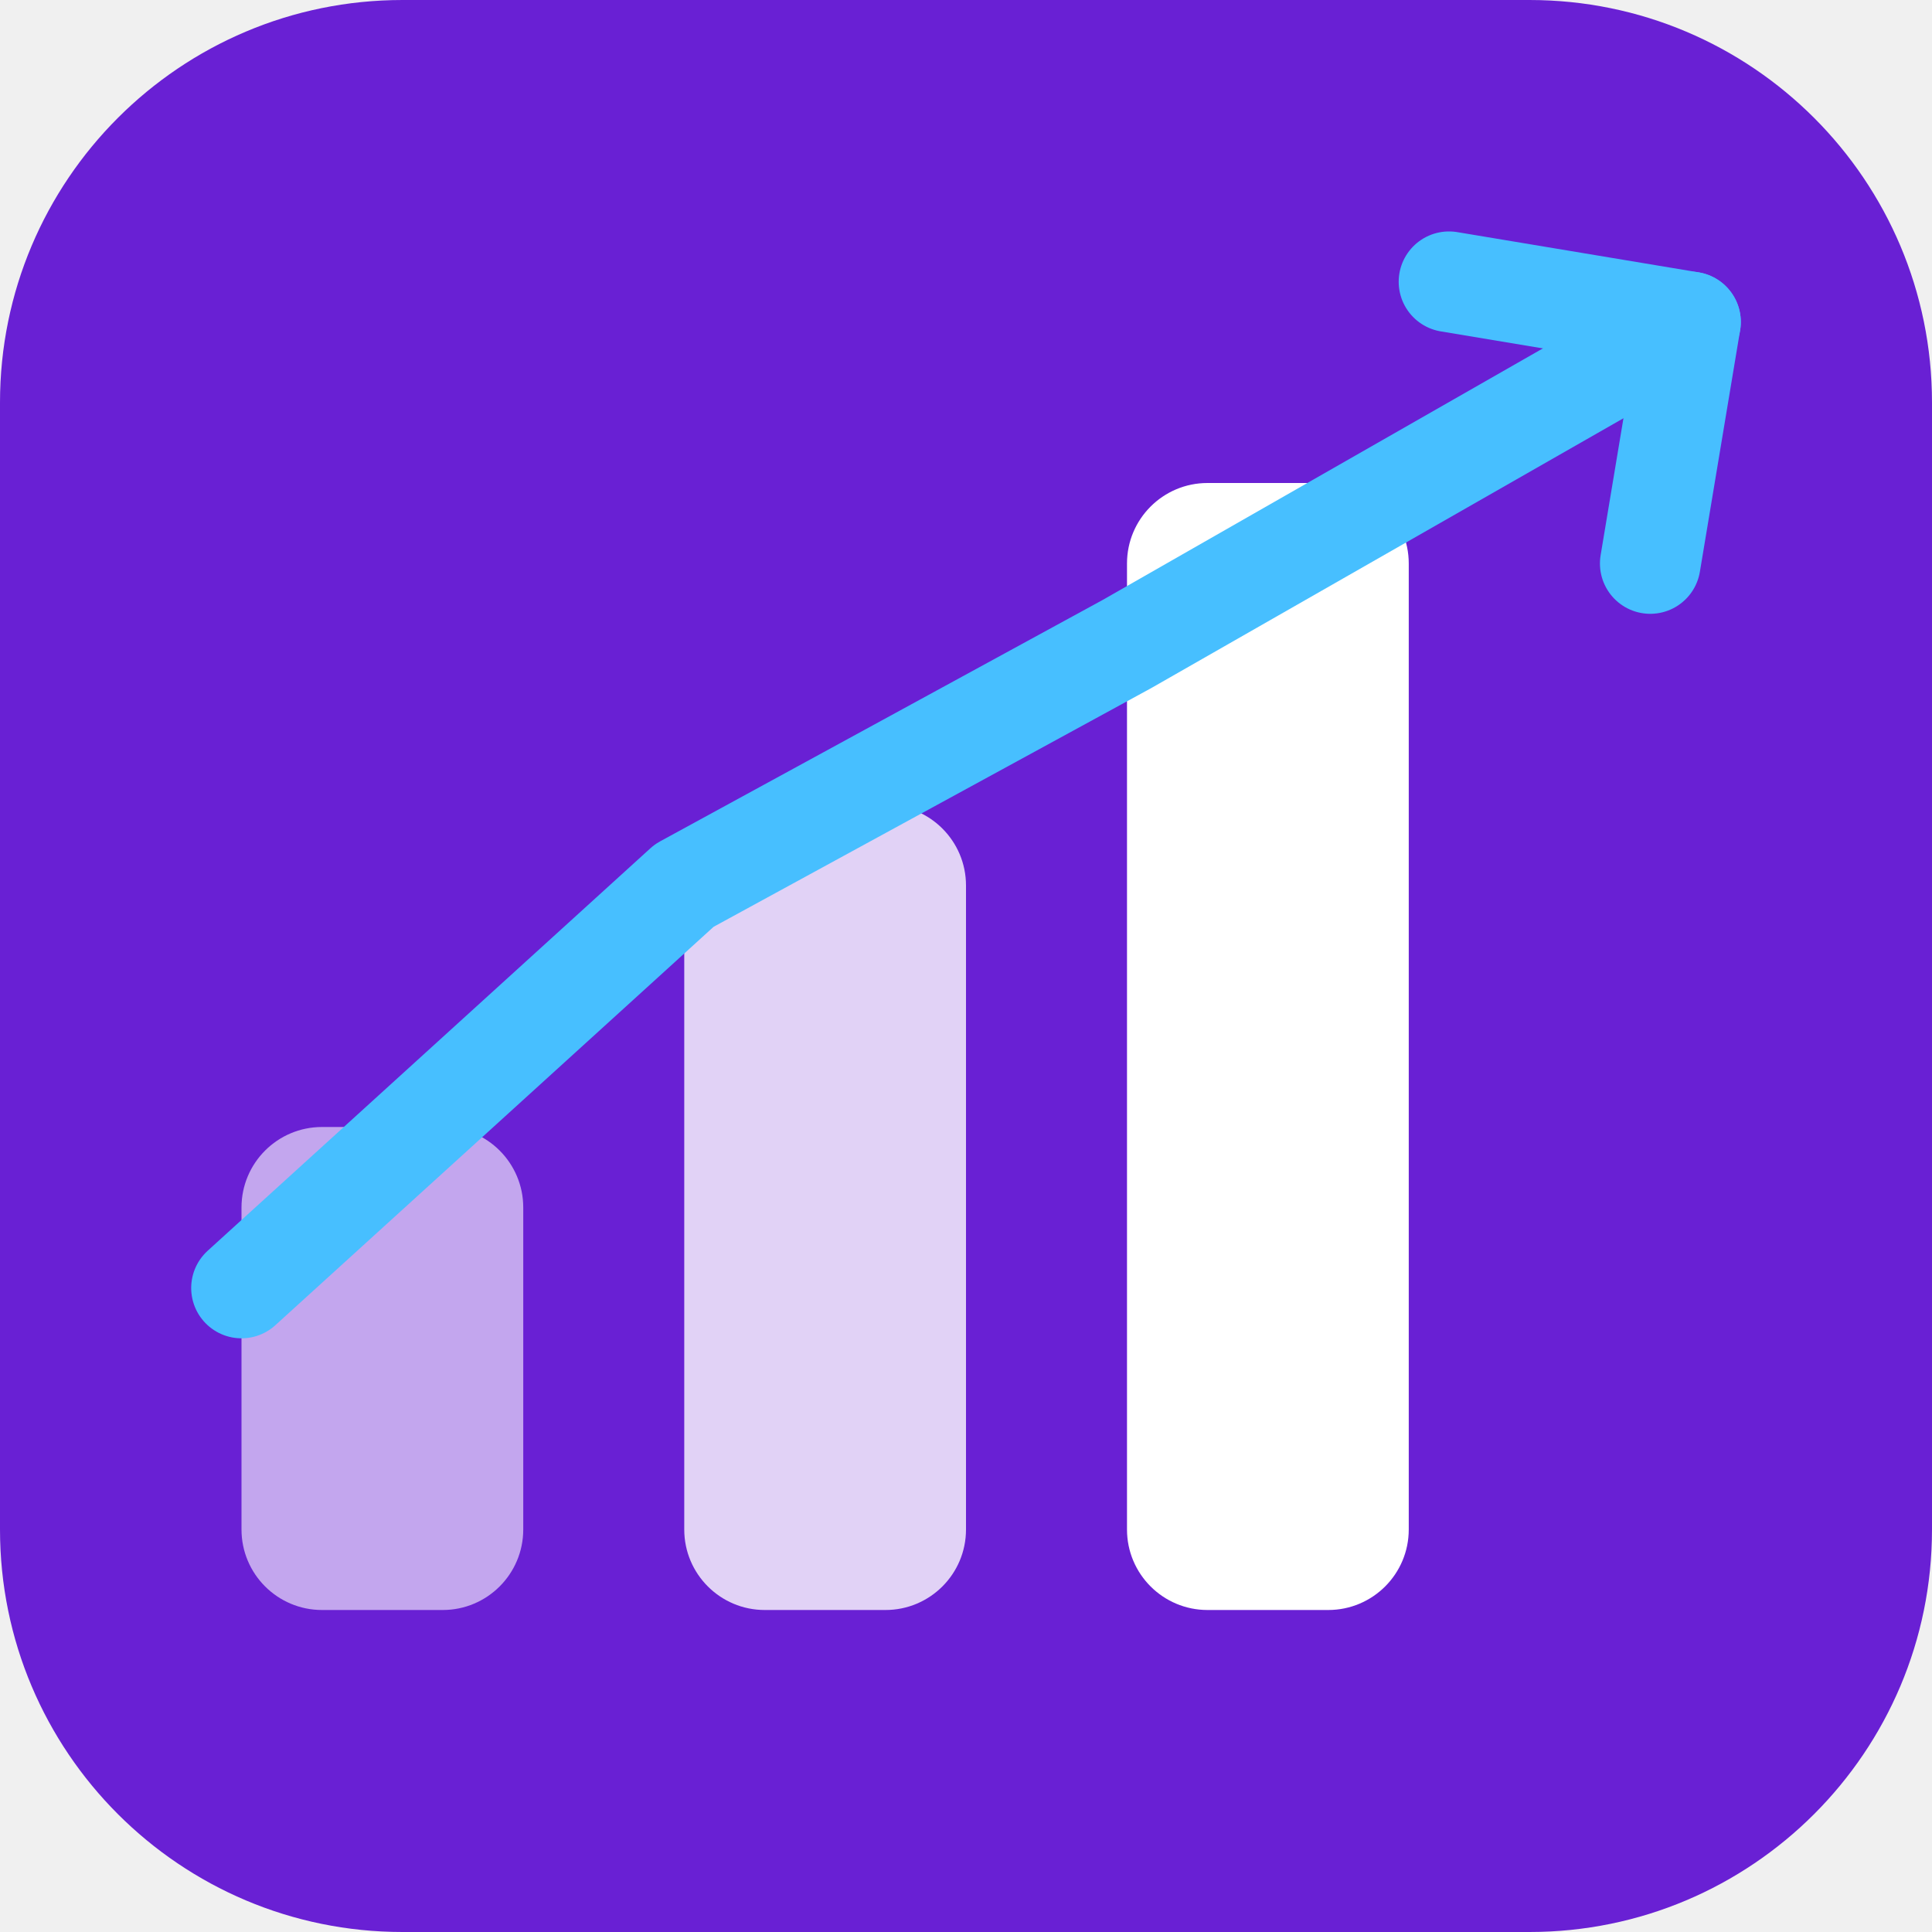
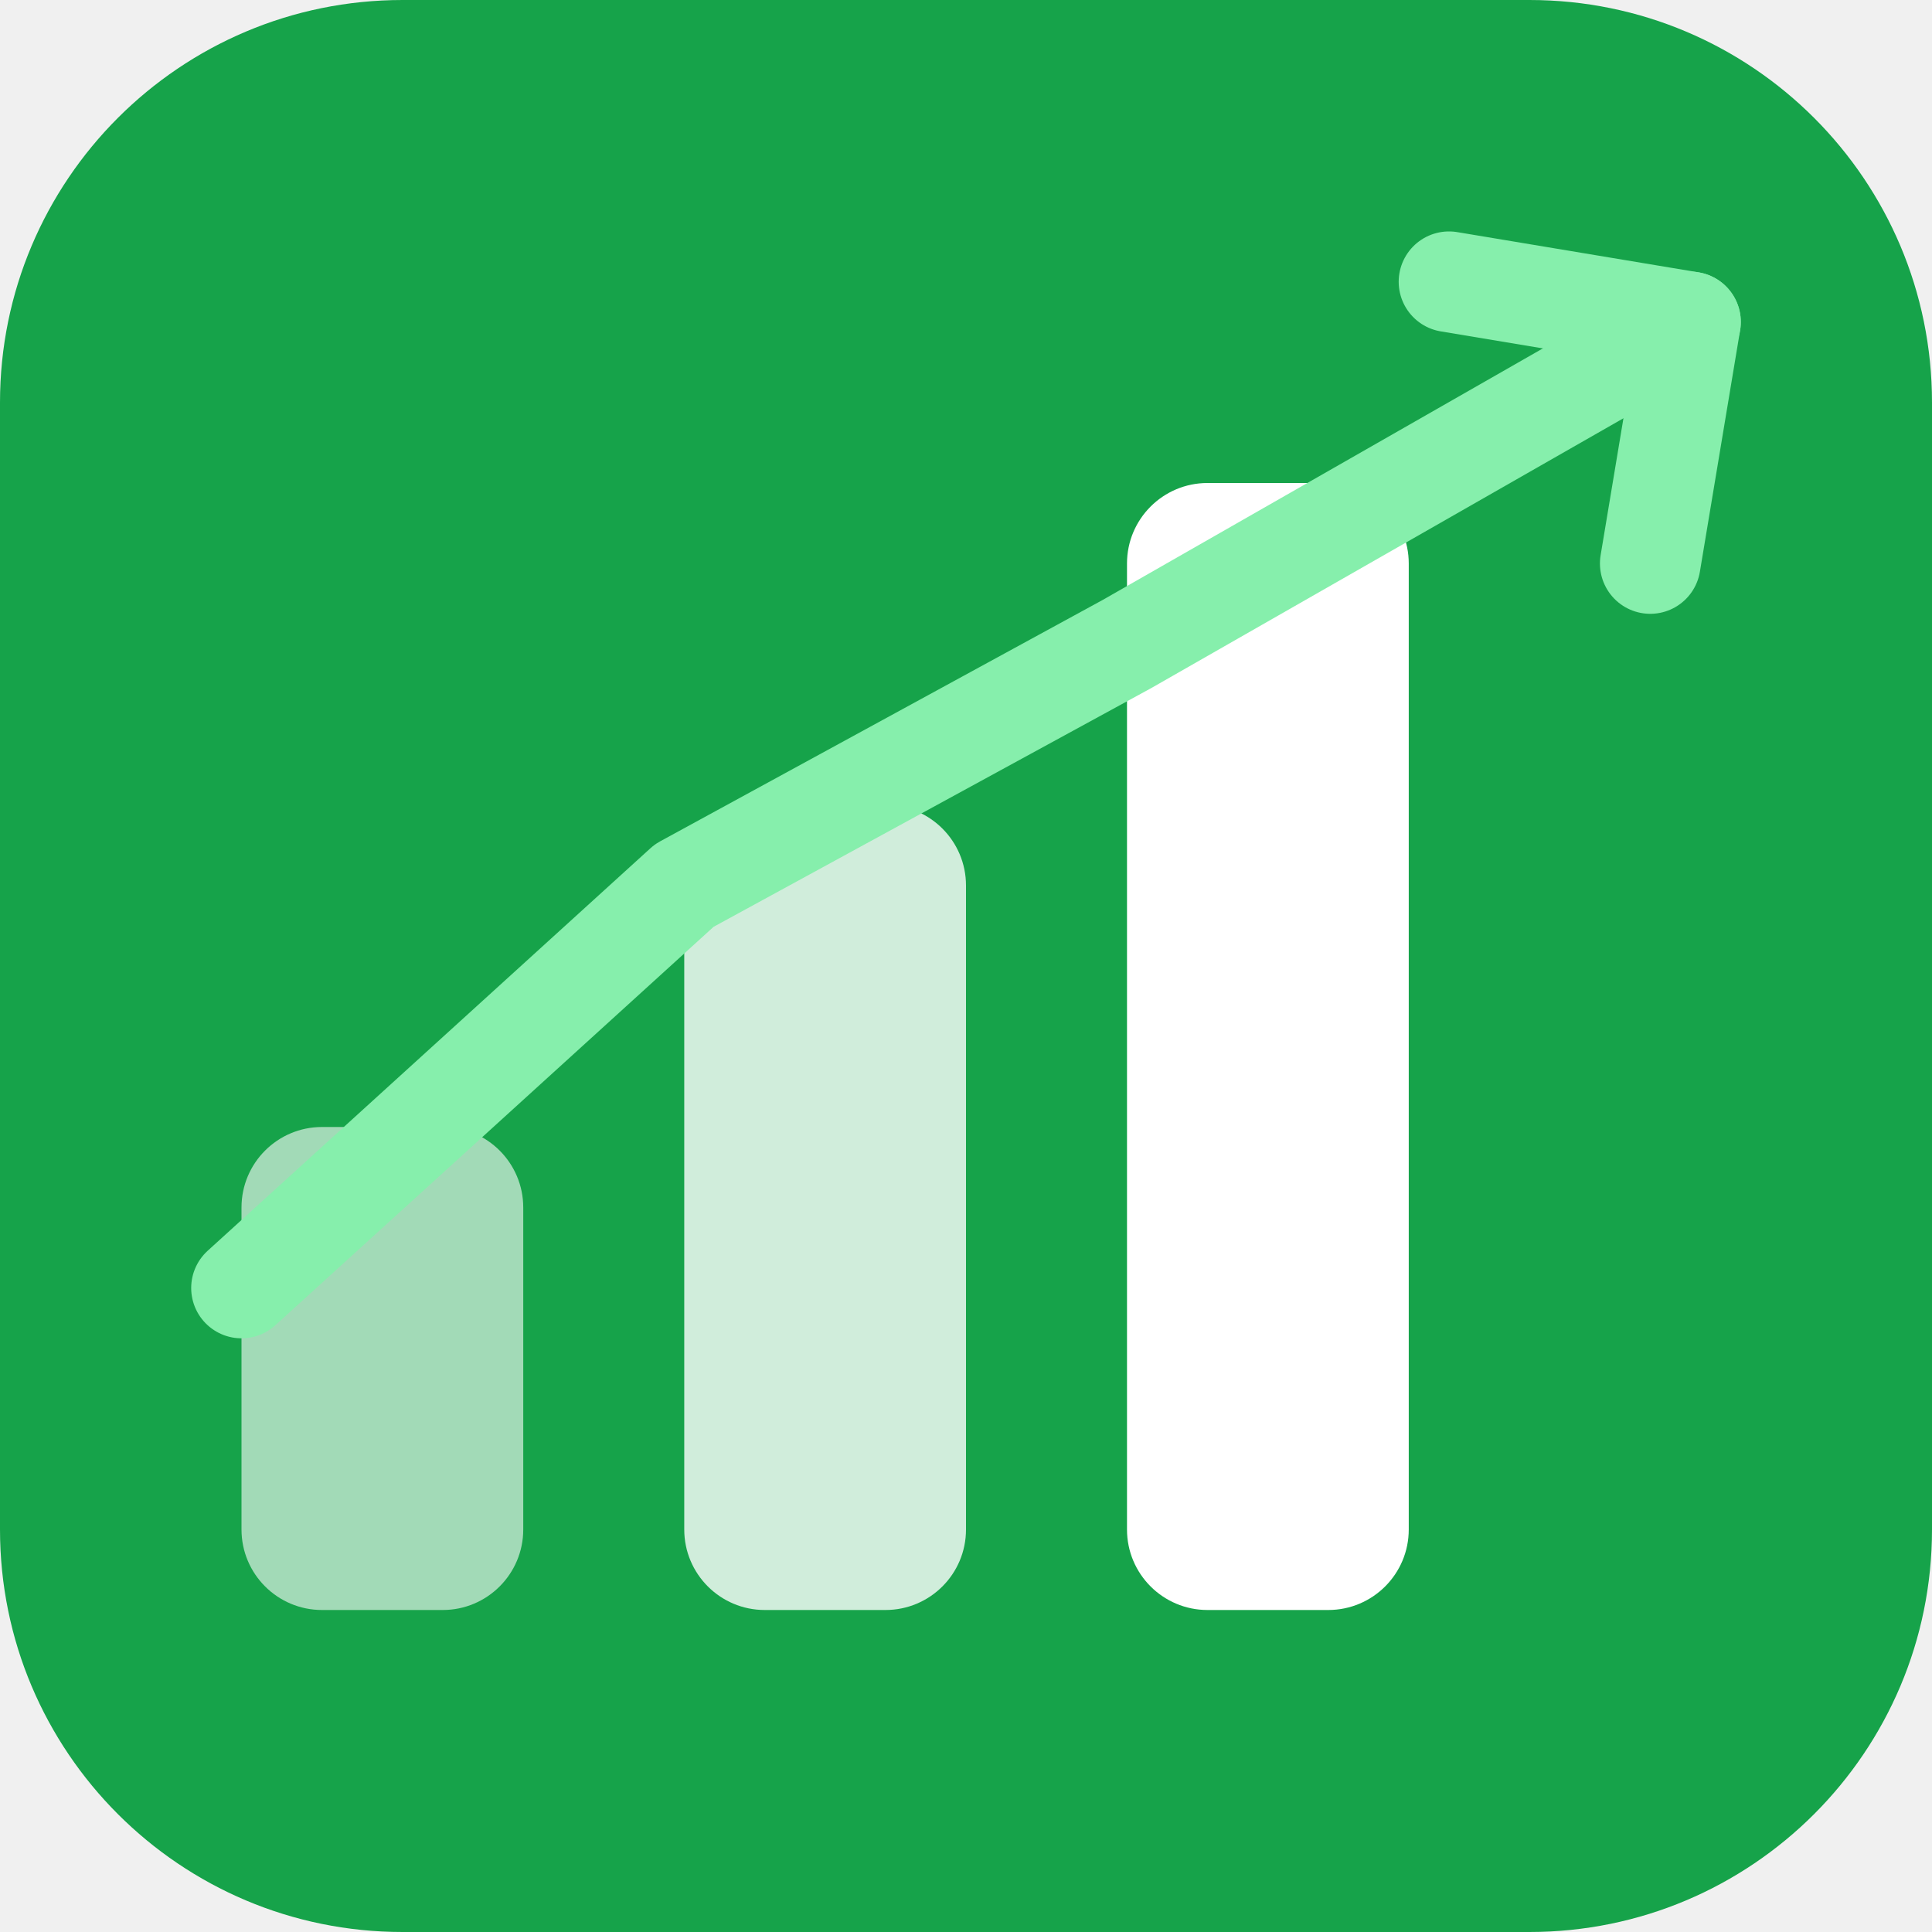
<svg xmlns="http://www.w3.org/2000/svg" viewBox="0 0 48 48" fill="none">
-   <rect width="48" height="48" rx="10" fill="#6920d4" />
+   <rect width="48" height="48" rx="10" fill="#16a34a" />
  <rect x="6" y="28" width="7" height="12" rx="2" fill="white" opacity="0.6" />
  <rect x="17" y="20" width="7" height="20" rx="2" fill="white" opacity="0.8" />
  <rect x="28" y="12" width="7" height="28" rx="2" fill="white" />
-   <polyline points="6,32 17,22 28,16 42,8" stroke="#47bfff" stroke-width="2.5" stroke-linecap="round" stroke-linejoin="round" fill="none" />
-   <polyline points="36,7 42,8 41,14" stroke="#47bfff" stroke-width="2.5" stroke-linecap="round" stroke-linejoin="round" fill="none" />
+   <polyline points="6,32 17,22 28,16 42,8" stroke="#86efac" stroke-width="2.5" stroke-linecap="round" stroke-linejoin="round" fill="none" />
+   <polyline points="36,7 42,8 41,14" stroke="#86efac" stroke-width="2.5" stroke-linecap="round" stroke-linejoin="round" fill="none" />
</svg>
